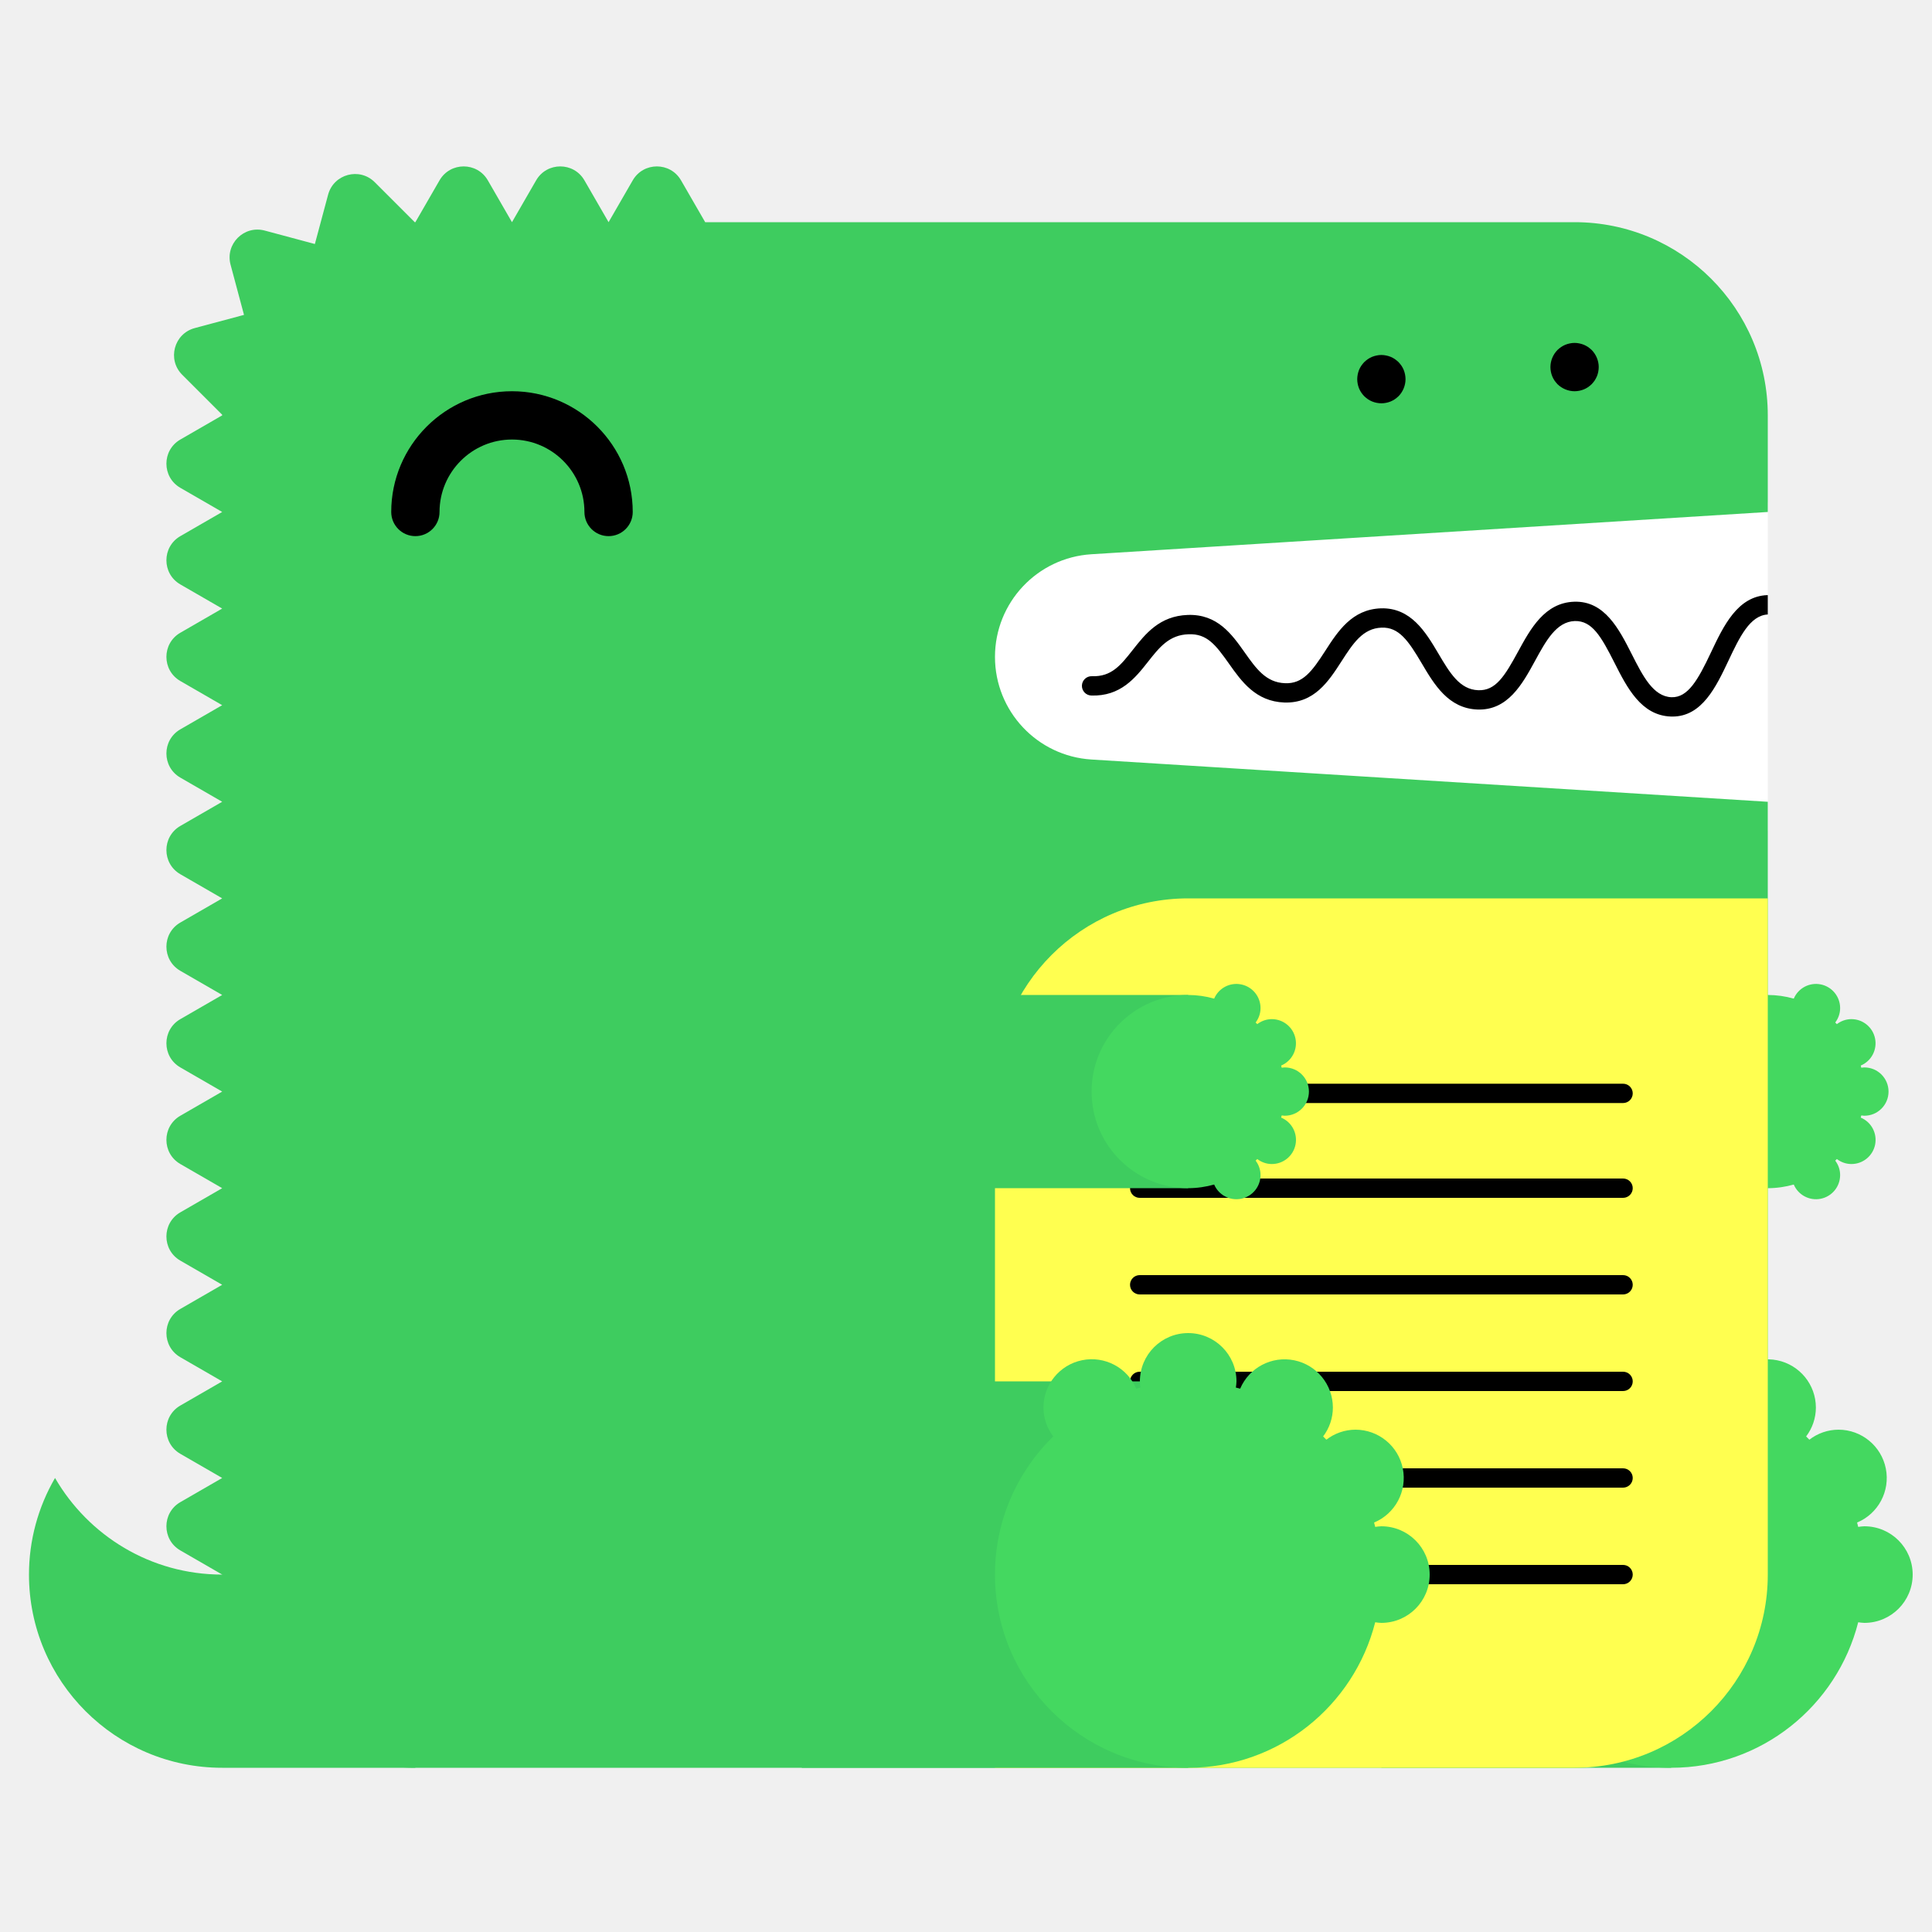
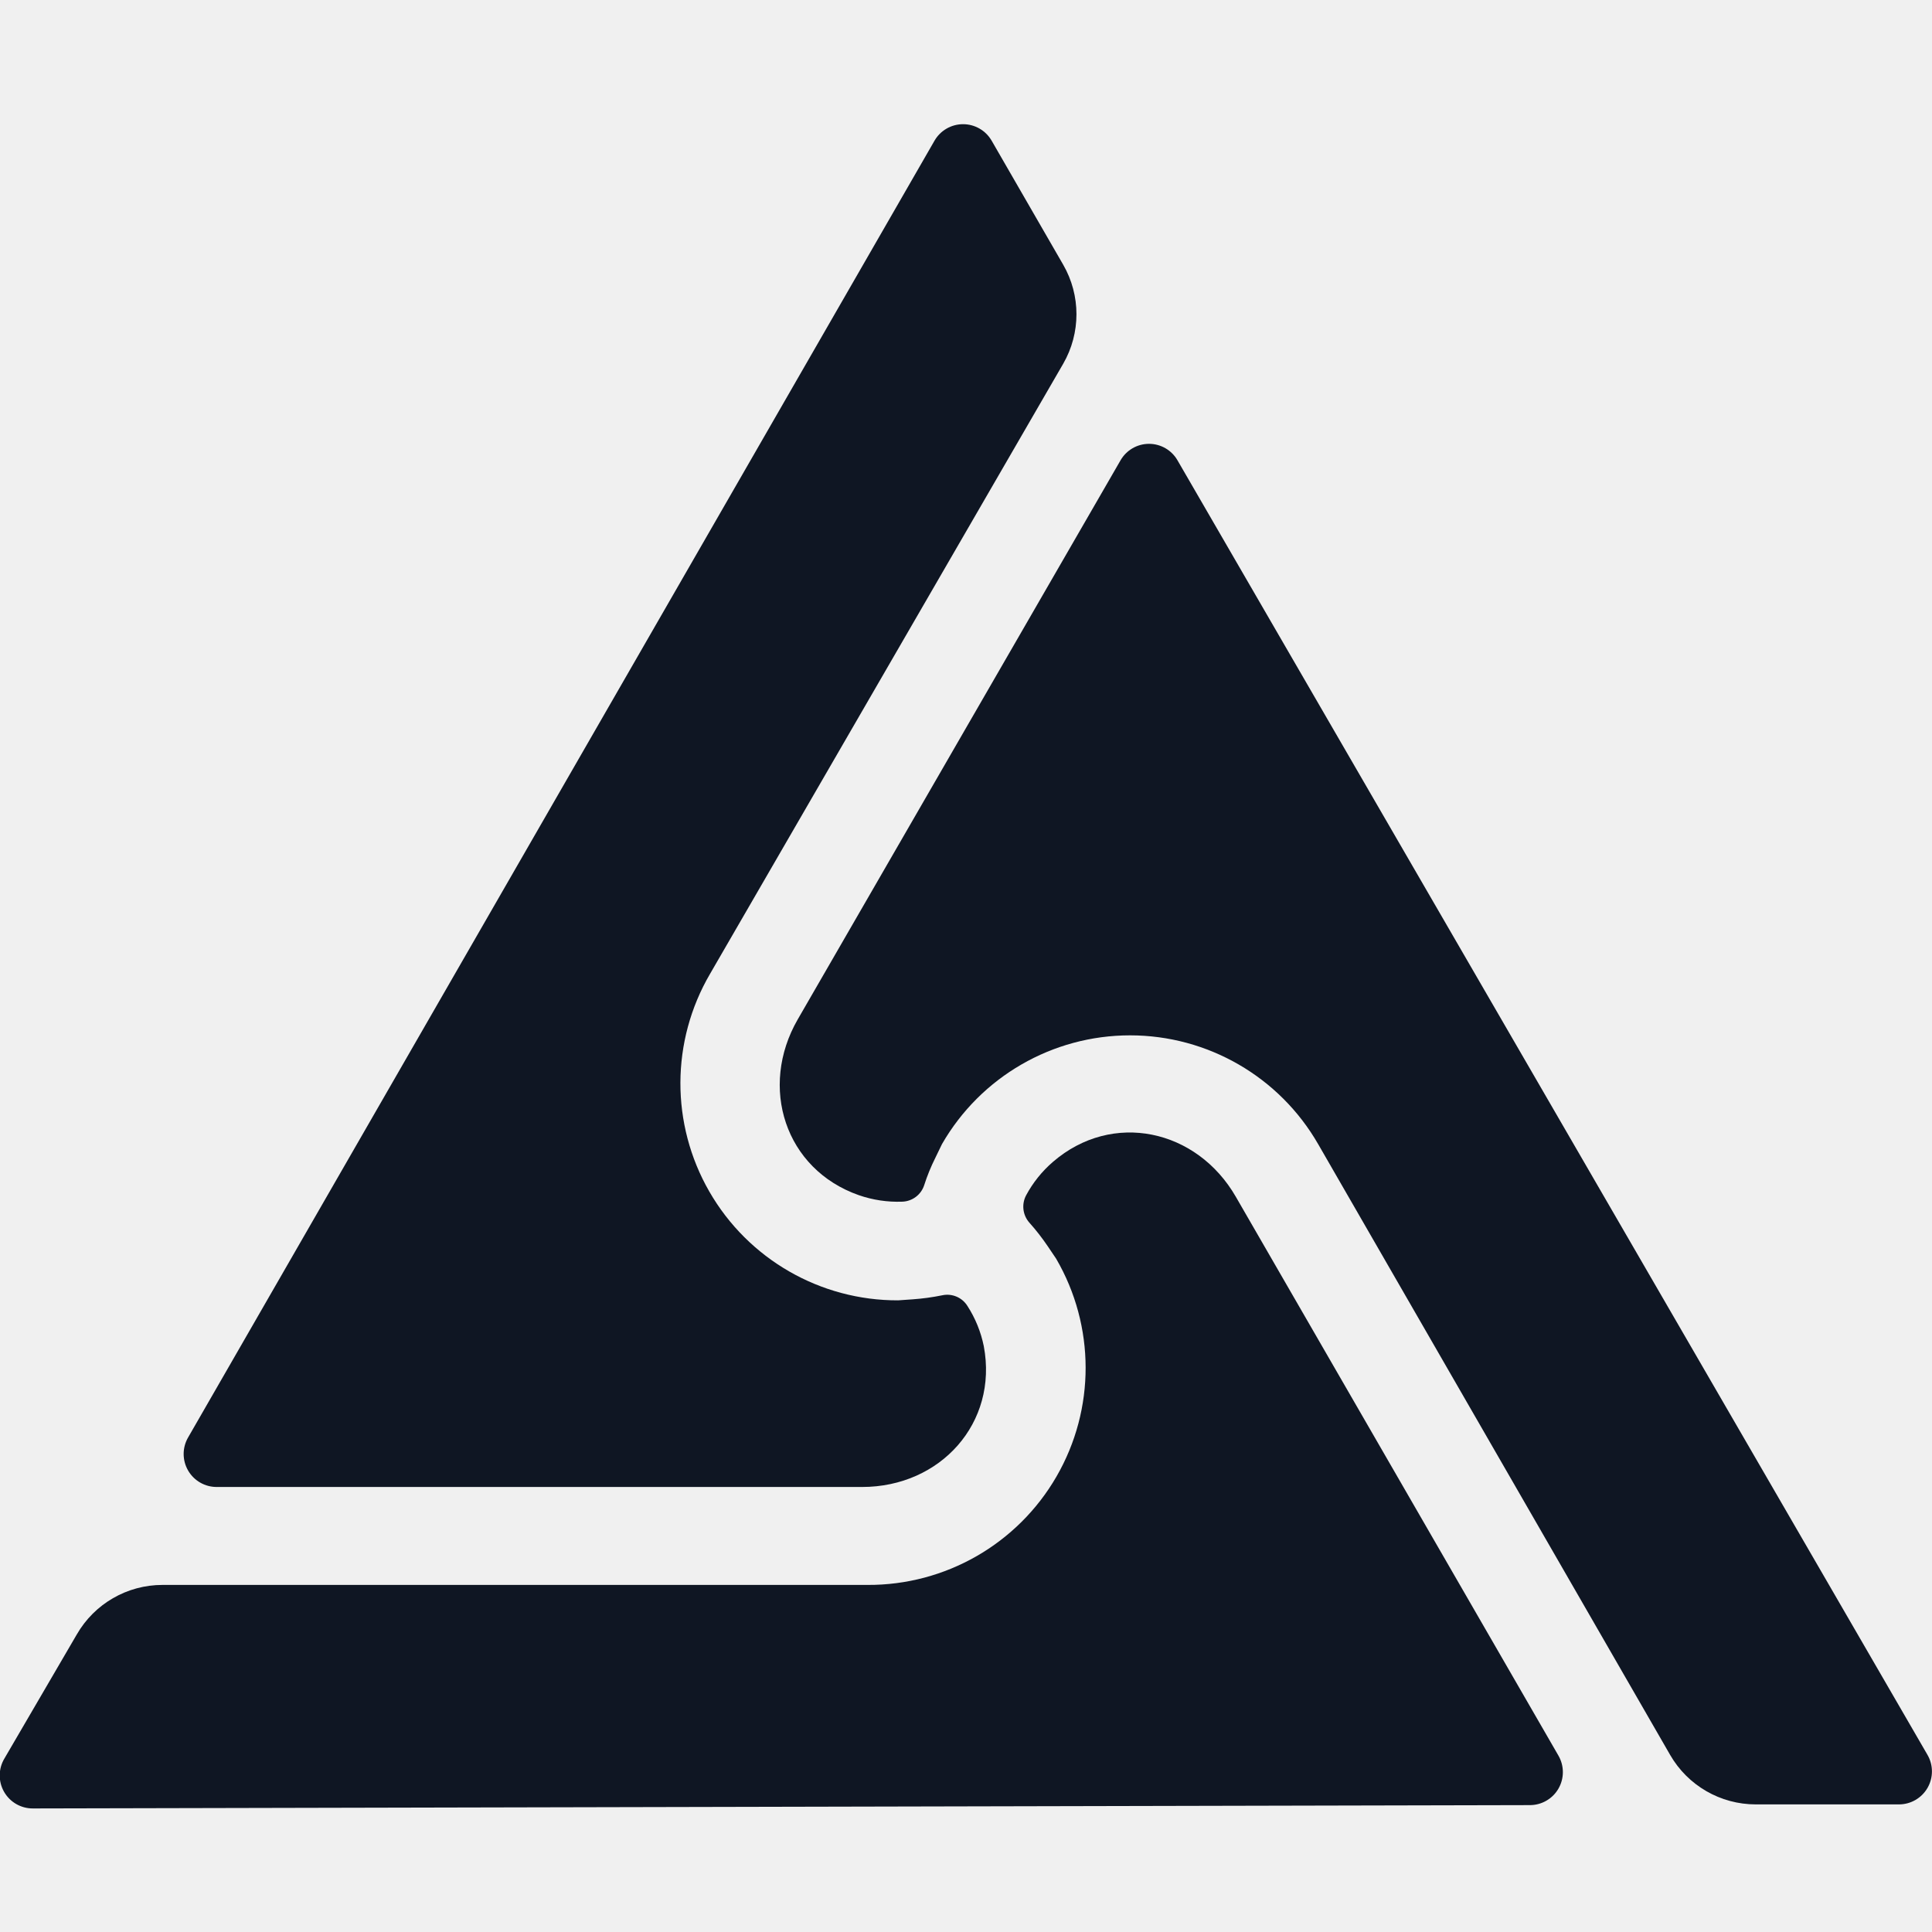
- <svg xmlns="http://www.w3.org/2000/svg" width="200" height="200" viewBox="0 0 200 200">
-   <g fill="none" fill-rule="evenodd">
-     <path fill="#FFF" d="M99 52h84v34H99z" />
-     <path d="M23 163c-7.398 0-13.843-4.027-17.303-10A19.886 19.886 0 0 0 3 163c0 11.046 8.954 20 20 20h20v-20H23z" fill="#3ECC5F" />
-     <path d="M112.98 57.376L183 53V43c0-11.046-8.954-20-20-20H73l-2.5-4.33c-1.112-1.925-3.889-1.925-5 0L63 23l-2.5-4.33c-1.111-1.925-3.889-1.925-5 0L53 23l-2.5-4.33c-1.111-1.925-3.889-1.925-5 0L43 23c-.022 0-.042.003-.065.003l-4.142-4.141c-1.57-1.571-4.252-.853-4.828 1.294l-1.369 5.104-5.192-1.392c-2.148-.575-4.111 1.389-3.535 3.536l1.39 5.193-5.102 1.367c-2.148.576-2.867 3.259-1.296 4.83l4.142 4.142c0 .021-.003.042-.003.064l-4.33 2.5c-1.925 1.111-1.925 3.889 0 5L23 53l-4.33 2.5c-1.925 1.111-1.925 3.889 0 5L23 63l-4.33 2.5c-1.925 1.111-1.925 3.889 0 5L23 73l-4.33 2.5c-1.925 1.111-1.925 3.889 0 5L23 83l-4.33 2.5c-1.925 1.111-1.925 3.889 0 5L23 93l-4.33 2.5c-1.925 1.111-1.925 3.889 0 5L23 103l-4.33 2.5c-1.925 1.111-1.925 3.889 0 5L23 113l-4.33 2.5c-1.925 1.111-1.925 3.889 0 5L23 123l-4.33 2.5c-1.925 1.111-1.925 3.889 0 5L23 133l-4.33 2.5c-1.925 1.111-1.925 3.889 0 5L23 143l-4.33 2.5c-1.925 1.111-1.925 3.889 0 5L23 153l-4.33 2.5c-1.925 1.111-1.925 3.889 0 5L23 163c0 11.046 8.954 20 20 20h120c11.046 0 20-8.954 20-20V83l-70.02-4.376A10.645 10.645 0 0 1 103 68c0-5.621 4.37-10.273 9.98-10.624" fill="#3ECC5F" />
-     <path fill="#3ECC5F" d="M143 183h30v-40h-30z" />
-     <path d="M193 158c-.219 0-.428.037-.639.064-.038-.15-.074-.301-.116-.451A5 5 0 0 0 190.32 148a4.96 4.96 0 0 0-3.016 1.036 26.531 26.531 0 0 0-.335-.336 4.955 4.955 0 0 0 1.011-2.987 5 5 0 0 0-9.599-1.959c-.148-.042-.297-.077-.445-.115.027-.211.064-.42.064-.639a5 5 0 0 0-5-5 5 5 0 0 0-5 5c0 .219.037.428.064.639-.148.038-.297.073-.445.115a4.998 4.998 0 0 0-9.599 1.959c0 1.125.384 2.151 1.011 2.987-3.717 3.632-6.031 8.693-6.031 14.3 0 11.046 8.954 20 20 20 9.339 0 17.16-6.41 19.361-15.064.211.027.42.064.639.064a5 5 0 0 0 5-5 5 5 0 0 0-5-5" fill="#44D860" />
-     <path fill="#3ECC5F" d="M153 123h30v-20h-30z" />
-     <path d="M193 115.5a2.5 2.5 0 1 0 0-5c-.109 0-.214.019-.319.032-.02-.075-.037-.15-.058-.225a2.501 2.501 0 0 0-.963-4.807c-.569 0-1.088.197-1.508.518a6.653 6.653 0 0 0-.168-.168c.314-.417.506-.931.506-1.494a2.5 2.5 0 0 0-4.8-.979A9.987 9.987 0 0 0 183 103c-5.522 0-10 4.478-10 10s4.478 10 10 10c.934 0 1.833-.138 2.69-.377a2.5 2.5 0 0 0 4.8-.979c0-.563-.192-1.077-.506-1.494.057-.055.113-.111.168-.168.42.321.939.518 1.508.518a2.5 2.5 0 0 0 .963-4.807c.021-.074.038-.15.058-.225.105.013.21.032.319.032" fill="#44D860" />
-     <path d="M63 55.5a2.5 2.5 0 0 1-2.5-2.5c0-4.136-3.364-7.5-7.5-7.5s-7.5 3.364-7.5 7.5a2.5 2.5 0 1 1-5 0c0-6.893 5.607-12.5 12.5-12.5S65.5 46.107 65.5 53a2.5 2.5 0 0 1-2.5 2.5" fill="#000" />
-     <path d="M103 183h60c11.046 0 20-8.954 20-20V93h-60c-11.046 0-20 8.954-20 20v70z" fill="#FFFF50" />
-     <path d="M168.02 124h-50.04a1 1 0 1 1 0-2h50.04a1 1 0 1 1 0 2m0 20h-50.04a1 1 0 1 1 0-2h50.04a1 1 0 1 1 0 2m0 20h-50.04a1 1 0 1 1 0-2h50.04a1 1 0 1 1 0 2m0-49.814h-50.04a1 1 0 1 1 0-2h50.04a1 1 0 1 1 0 2m0 19.814h-50.04a1 1 0 1 1 0-2h50.04a1 1 0 1 1 0 2m0 20h-50.04a1 1 0 1 1 0-2h50.04a1 1 0 1 1 0 2M183 61.611c-.012 0-.022-.006-.034-.005-3.09.105-4.552 3.196-5.842 5.923-1.346 2.85-2.387 4.703-4.093 4.647-1.889-.068-2.969-2.202-4.113-4.46-1.314-2.594-2.814-5.536-5.963-5.426-3.046.104-4.513 2.794-5.807 5.167-1.377 2.528-2.314 4.065-4.121 3.994-1.927-.07-2.951-1.805-4.136-3.813-1.321-2.236-2.848-4.75-5.936-4.664-2.994.103-4.465 2.385-5.763 4.4-1.373 2.13-2.335 3.428-4.165 3.351-1.973-.07-2.992-1.51-4.171-3.177-1.324-1.873-2.816-3.993-5.895-3.89-2.928.1-4.399 1.97-5.696 3.618-1.232 1.564-2.194 2.802-4.229 2.724a1 1 0 0 0-.072 2c3.017.101 4.545-1.8 5.872-3.487 1.177-1.496 2.193-2.787 4.193-2.855 1.926-.082 2.829 1.115 4.195 3.045 1.297 1.834 2.769 3.914 5.731 4.021 3.103.104 4.596-2.215 5.918-4.267 1.182-1.834 2.202-3.417 4.15-3.484 1.793-.067 2.769 1.35 4.145 3.681 1.297 2.197 2.766 4.686 5.787 4.796 3.125.108 4.634-2.62 5.949-5.035 1.139-2.088 2.214-4.06 4.119-4.126 1.793-.042 2.728 1.595 4.111 4.33 1.292 2.553 2.757 5.445 5.825 5.556l.169.003c3.064 0 4.518-3.075 5.805-5.794 1.139-2.41 2.217-4.68 4.067-4.773v-2z" fill="#000" />
-     <path fill="#3ECC5F" d="M83 183h40v-40H83z" />
-     <path d="M143 158c-.219 0-.428.037-.639.064-.038-.15-.074-.301-.116-.451A5 5 0 0 0 140.32 148a4.96 4.96 0 0 0-3.016 1.036 26.531 26.531 0 0 0-.335-.336 4.955 4.955 0 0 0 1.011-2.987 5 5 0 0 0-9.599-1.959c-.148-.042-.297-.077-.445-.115.027-.211.064-.42.064-.639a5 5 0 0 0-5-5 5 5 0 0 0-5 5c0 .219.037.428.064.639-.148.038-.297.073-.445.115a4.998 4.998 0 0 0-9.599 1.959c0 1.125.384 2.151 1.011 2.987-3.717 3.632-6.031 8.693-6.031 14.3 0 11.046 8.954 20 20 20 9.339 0 17.16-6.41 19.361-15.064.211.027.42.064.639.064a5 5 0 0 0 5-5 5 5 0 0 0-5-5" fill="#44D860" />
-     <path fill="#3ECC5F" d="M83 123h40v-20H83z" />
-     <path d="M133 115.5a2.5 2.5 0 1 0 0-5c-.109 0-.214.019-.319.032-.02-.075-.037-.15-.058-.225a2.501 2.501 0 0 0-.963-4.807c-.569 0-1.088.197-1.508.518a6.653 6.653 0 0 0-.168-.168c.314-.417.506-.931.506-1.494a2.5 2.5 0 0 0-4.8-.979A9.987 9.987 0 0 0 123 103c-5.522 0-10 4.478-10 10s4.478 10 10 10c.934 0 1.833-.138 2.69-.377a2.5 2.5 0 0 0 4.8-.979c0-.563-.192-1.077-.506-1.494.057-.055.113-.111.168-.168.42.321.939.518 1.508.518a2.5 2.5 0 0 0 .963-4.807c.021-.074.038-.15.058-.225.105.013.21.032.319.032" fill="#44D860" />
-     <path d="M143 41.75c-.16 0-.33-.02-.49-.05a2.52 2.52 0 0 1-.47-.14c-.15-.06-.29-.14-.431-.23-.13-.09-.259-.2-.38-.31-.109-.12-.219-.24-.309-.38s-.17-.28-.231-.43a2.619 2.619 0 0 1-.189-.96c0-.16.02-.33.05-.49.03-.16.08-.31.139-.47.061-.15.141-.29.231-.43.09-.13.2-.26.309-.38.121-.11.25-.22.38-.31.141-.09.281-.17.431-.23.149-.06.31-.11.47-.14.32-.07.65-.07.98 0 .159.03.32.08.47.14.149.06.29.14.43.23.13.09.259.2.38.31.11.12.22.25.31.38.09.14.17.28.23.43.06.16.11.31.14.47.029.16.05.33.05.49 0 .66-.271 1.31-.73 1.77-.121.11-.25.22-.38.31-.14.09-.281.17-.43.23a2.565 2.565 0 0 1-.96.19m20-1.25c-.66 0-1.3-.27-1.771-.73a3.802 3.802 0 0 1-.309-.38c-.09-.14-.17-.28-.231-.43a2.619 2.619 0 0 1-.189-.96c0-.66.27-1.3.729-1.77.121-.11.25-.22.38-.31.141-.09.281-.17.431-.23.149-.06.31-.11.47-.14.32-.07.66-.07.98 0 .159.03.32.08.47.14.149.06.29.14.43.23.13.09.259.2.38.31.459.47.73 1.11.73 1.77 0 .16-.021.33-.05.49-.03.16-.08.32-.14.47-.07.15-.14.29-.23.43-.09.13-.2.26-.31.38-.121.11-.25.22-.38.31-.14.09-.281.17-.43.23a2.565 2.565 0 0 1-.96.19" fill="#000" />
+ <svg xmlns="http://www.w3.org/2000/svg" viewBox="0 0 133.54 133.54">
+   <g fill="#0f1623">
+     <path d="m68.54 9.72 4.95 8.58a6.85 6.85 0 0 1 0 6.84l-24.41 42.17a15 15 0 0 0 13 22.57l1-.07a15.78 15.78 0 0 0 2.05-.28 1.64 1.64 0 0 1 1.74.74 8.08 8.08 0 0 1 1.13 2.78c1 5.31-3 9.73-8.41 9.73h-44.59a2.28 2.28 0 0 1 -2-3.42l51.59-89.63a2.28 2.28 0 0 1 3.95-.01z" />
+     <path d="m.31 121.54 5-8.57a6.83 6.83 0 0 1 5.92-3.42h48.73a15 15 0 0 0 13.04-22.55l-.58-.86a15.18 15.18 0 0 0 -1.27-1.63 1.67 1.67 0 0 1 -.23-1.88 8.11 8.11 0 0 1 1.87-2.33c4.1-3.53 9.93-2.26 12.63 2.42l22.3 38.63a2.28 2.28 0 0 1 -2 3.42l-103.44.23a2.28 2.28 0 0 1 -1.97-3.46z" />
+     <path d="m131.26 124.72h-9.9a6.83 6.83 0 0 1 -5.92-3.42l-24.33-42.22a15 15 0 0 0 -26 0l-.45.93a13.19 13.19 0 0 0 -.78 1.91 1.65 1.65 0 0 1 -1.52 1.14 8.25 8.25 0 0 1 -3-.45c-5.1-1.79-6.92-7.47-4.22-12.15l22.31-38.64a2.27 2.27 0 0 1 3.94 0l51.84 89.48a2.28 2.28 0 0 1 -1.97 3.42z" />
  </g>
</svg>
